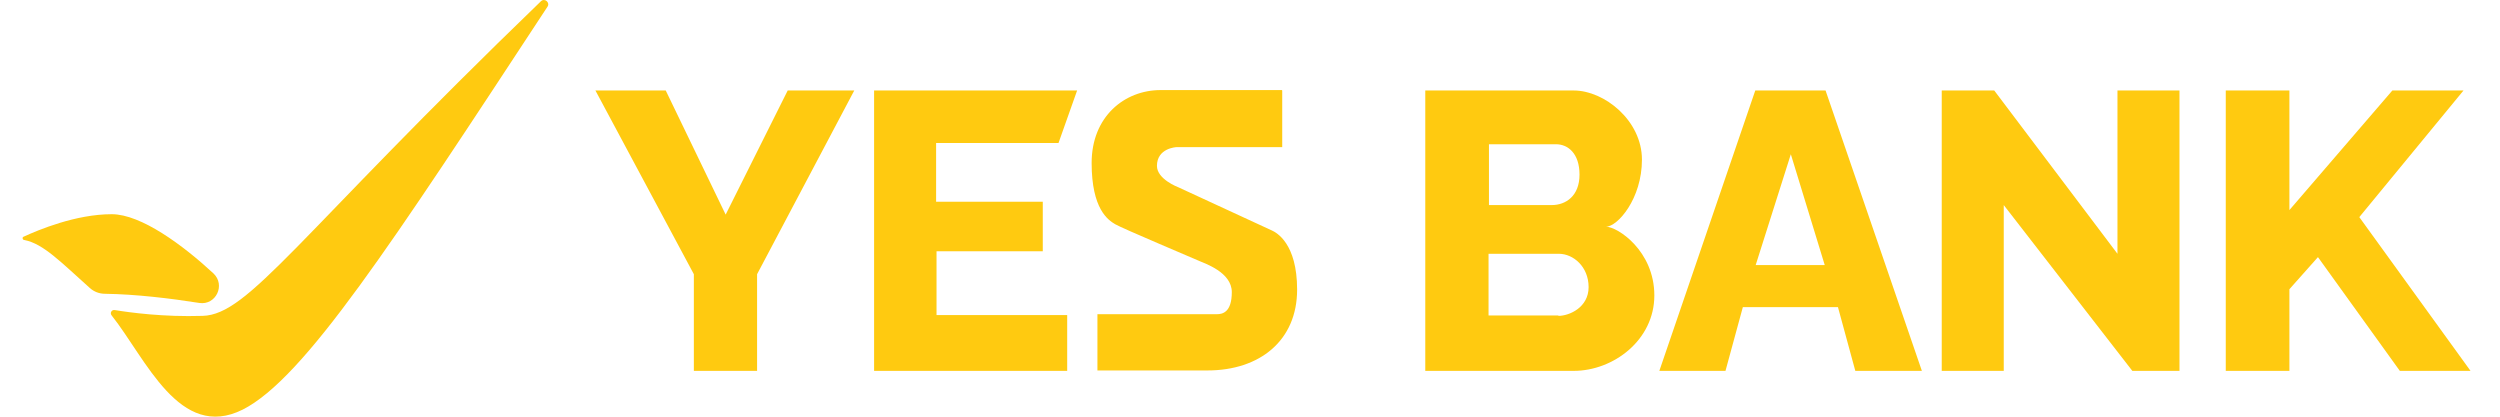
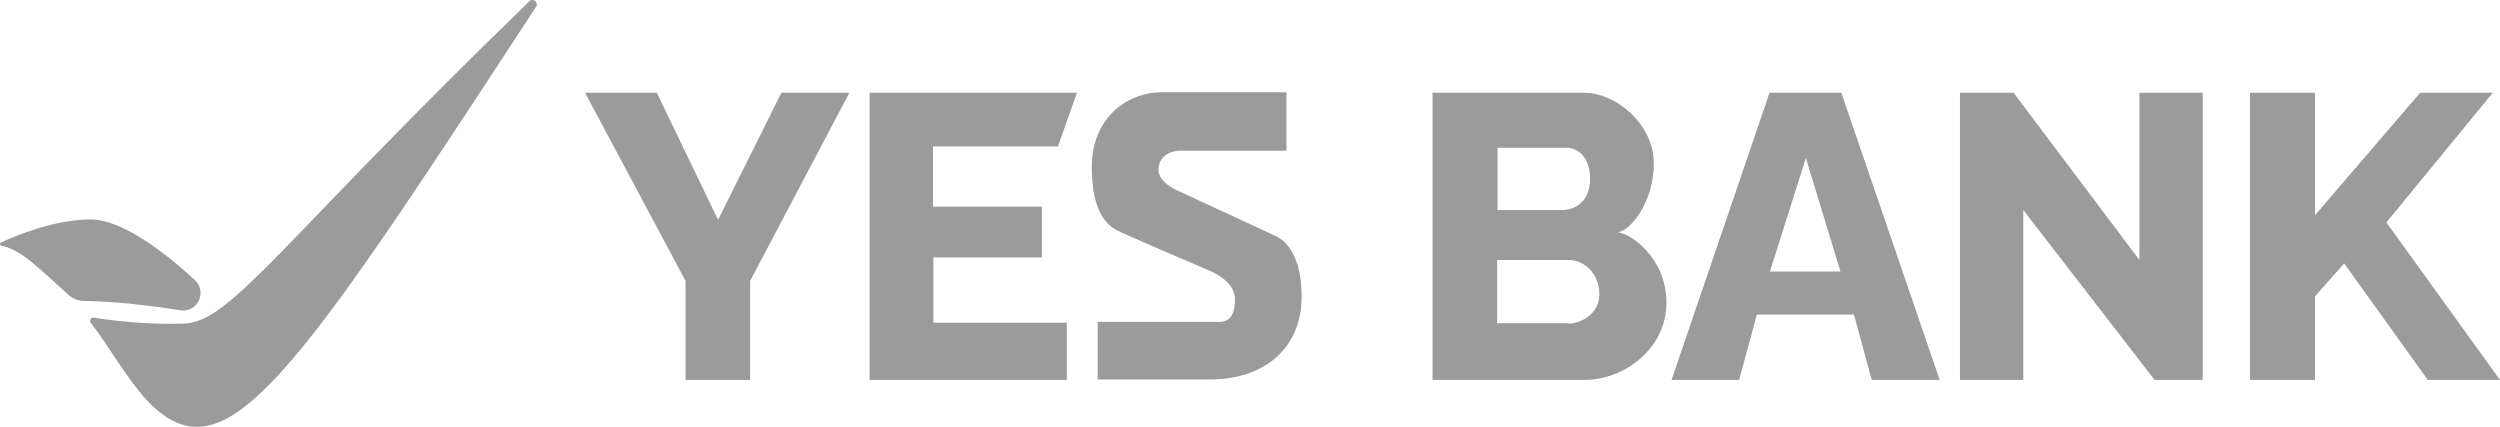
- <svg xmlns="http://www.w3.org/2000/svg" width="72" height="12" viewBox="0 0 72 12" fill="none">
+ <svg xmlns="http://www.w3.org/2000/svg" width="82" height="14" viewBox="0 0 82 14" fill="none">
  <g id="Group 235">
-     <path id="Vector" d="M15.767 0.194C11.266 7.045 8.766 10.897 6.991 11.796C5.169 12.708 4.205 10.333 3.216 9.085C3.157 9.013 3.216 8.917 3.3 8.929C3.74 9.001 4.705 9.133 5.836 9.097C7.17 9.061 8.527 6.841 15.577 0.038C15.684 -0.07 15.851 0.074 15.767 0.194Z" fill="#FFCA10" />
-     <path id="Vector_2" d="M5.741 8.725C4.908 8.593 3.907 8.473 3.026 8.461C2.859 8.461 2.705 8.401 2.586 8.293C1.752 7.549 1.252 7.021 0.704 6.913C0.645 6.913 0.633 6.829 0.68 6.817C1.097 6.625 2.181 6.169 3.217 6.169C4.062 6.169 5.265 7.057 6.146 7.873C6.503 8.209 6.217 8.797 5.741 8.725Z" fill="#FFCA10" />
-     <path id="Vector_3" d="M17.148 2.606H19.173L20.899 6.181L22.686 2.606H24.603L21.804 7.897V10.681H19.983V7.897L17.148 2.606Z" fill="#FFCA10" />
-     <path id="Vector_4" d="M25.174 2.606V10.681H30.735V9.073H26.972V7.237H30.032V5.81H26.96V4.118H30.485L31.021 2.606H25.174Z" fill="#FFCA10" />
-     <path id="Vector_5" d="M36.928 2.606V4.238H33.88C33.88 4.238 33.32 4.262 33.32 4.778C33.32 5.162 33.928 5.39 33.928 5.39C33.928 5.39 36.5 6.578 36.631 6.638C36.762 6.698 37.357 7.01 37.357 8.341C37.357 9.805 36.285 10.669 34.773 10.669H31.606V9.049H35.047C35.214 9.049 35.476 8.989 35.476 8.413C35.476 7.838 34.69 7.586 34.535 7.514C34.38 7.442 32.32 6.578 32.118 6.458C31.915 6.338 31.439 6.026 31.439 4.694C31.439 3.362 32.38 2.594 33.428 2.594H36.917L36.928 2.606Z" fill="#FFCA10" />
-     <path id="Vector_6" d="M46.252 6.529C46.586 6.529 47.288 5.726 47.288 4.598C47.288 3.47 46.204 2.606 45.323 2.606H41.048V10.681H45.323C46.466 10.681 47.645 9.793 47.645 8.509C47.645 7.225 46.586 6.529 46.252 6.529ZM42.87 4.154H44.811C45.157 4.154 45.49 4.418 45.49 5.03C45.49 5.642 45.097 5.906 44.692 5.906H42.882V4.154H42.87ZM44.883 9.085H42.87V7.309H44.895C45.311 7.309 45.752 7.681 45.752 8.269C45.752 8.857 45.192 9.097 44.883 9.097V9.085Z" fill="#FFCA10" />
-     <path id="Vector_7" d="M52.576 2.606H50.552L47.789 10.681H49.694L50.194 8.845H52.933L53.433 10.681H55.35L52.576 2.606ZM50.564 7.633L51.576 4.442L52.552 7.633H50.575H50.564Z" fill="#FFCA10" />
-     <path id="Vector_8" d="M55.922 10.681H57.708V5.906L61.411 10.681H62.769V2.606H60.983V7.309L57.434 2.606H55.922V10.681Z" fill="#FFCA10" />
-     <path id="Vector_9" d="M64.102 2.606H65.935V6.05L68.9 2.606H70.949L67.948 6.253L71.151 10.681H69.115L66.757 7.405L65.935 8.329V10.681H64.102V2.606Z" fill="#FFCA10" />
+     <path id="Vector" d="M17.583 0.226C12.347 8.219 9.439 12.713 7.375 13.762C5.256 14.826 4.134 12.055 2.984 10.599C2.915 10.515 2.984 10.403 3.081 10.417C3.594 10.501 4.716 10.655 6.031 10.613C7.583 10.571 9.162 7.981 17.361 0.044C17.486 -0.082 17.68 0.086 17.583 0.226Z" fill="#9B9B9B" />
+     <path id="Vector_2" d="M5.921 10.179C4.951 10.025 3.788 9.885 2.763 9.871C2.569 9.871 2.389 9.801 2.25 9.675C1.281 8.807 0.699 8.191 0.062 8.065C-0.007 8.065 -0.021 7.967 0.034 7.953C0.519 7.729 1.779 7.197 2.984 7.197C3.968 7.197 5.367 8.233 6.391 9.185C6.807 9.577 6.475 10.263 5.921 10.179Z" fill="#9B9B9B" />
+     <path id="Vector_3" d="M19.189 3.041H21.544L23.552 7.212L25.63 3.041H27.86L24.605 9.214V12.462H22.486V9.214L19.189 3.041Z" fill="#9B9B9B" />
+     <path id="Vector_4" d="M28.523 3.041V12.462H34.992V10.586H30.615V8.444H34.174V6.778H30.601V4.805H34.701L35.324 3.041H28.523Z" fill="#9B9B9B" />
+     <path id="Vector_5" d="M42.195 3.04V4.944H38.65C38.65 4.944 37.999 4.972 37.999 5.574C37.999 6.022 38.705 6.288 38.705 6.288C38.705 6.288 41.697 7.674 41.849 7.744C42.001 7.814 42.694 8.178 42.694 9.731C42.694 11.439 41.447 12.447 39.688 12.447H36.004V10.557H40.007C40.201 10.557 40.506 10.487 40.506 9.815C40.506 9.143 39.592 8.85 39.411 8.766C39.231 8.682 36.835 7.674 36.6 7.534C36.364 7.394 35.81 7.03 35.81 5.476C35.81 3.922 36.904 3.026 38.123 3.026H42.181L42.195 3.04Z" fill="#9B9B9B" />
+     <path id="Vector_6" d="M53.04 7.618C53.428 7.618 54.245 6.68 54.245 5.365C54.245 4.049 52.984 3.041 51.96 3.041H46.987V12.462H51.96C53.289 12.462 54.66 11.426 54.66 9.928C54.66 8.43 53.428 7.618 53.04 7.618ZM49.106 4.847H51.364C51.766 4.847 52.154 5.155 52.154 5.869C52.154 6.582 51.697 6.89 51.225 6.89H49.12V4.847H49.106ZM51.447 10.6H49.106V8.528H51.461C51.946 8.528 52.458 8.962 52.458 9.648C52.458 10.334 51.807 10.614 51.447 10.614V10.6Z" fill="#9B9B9B" />
+     <path id="Vector_7" d="M60.395 3.041H58.041L54.827 12.462H57.043L57.625 10.32H60.811L61.392 12.462H63.622L60.395 3.041ZM58.054 8.906L59.232 5.183L60.367 8.906H58.068H58.054Z" fill="#9B9B9B" />
+     <path id="Vector_8" d="M64.287 12.462H66.364V6.89L70.671 12.462H72.25V3.041H70.173V8.528L66.046 3.041H64.287V12.462Z" fill="#9B9B9B" />
+     <path id="Vector_9" d="M73.801 3.041H75.933V7.058L79.382 3.041H81.764L78.274 7.296L82 12.462H79.632L76.889 8.64L75.933 9.718V12.462H73.801V3.041Z" fill="#9B9B9B" />
  </g>
</svg>
